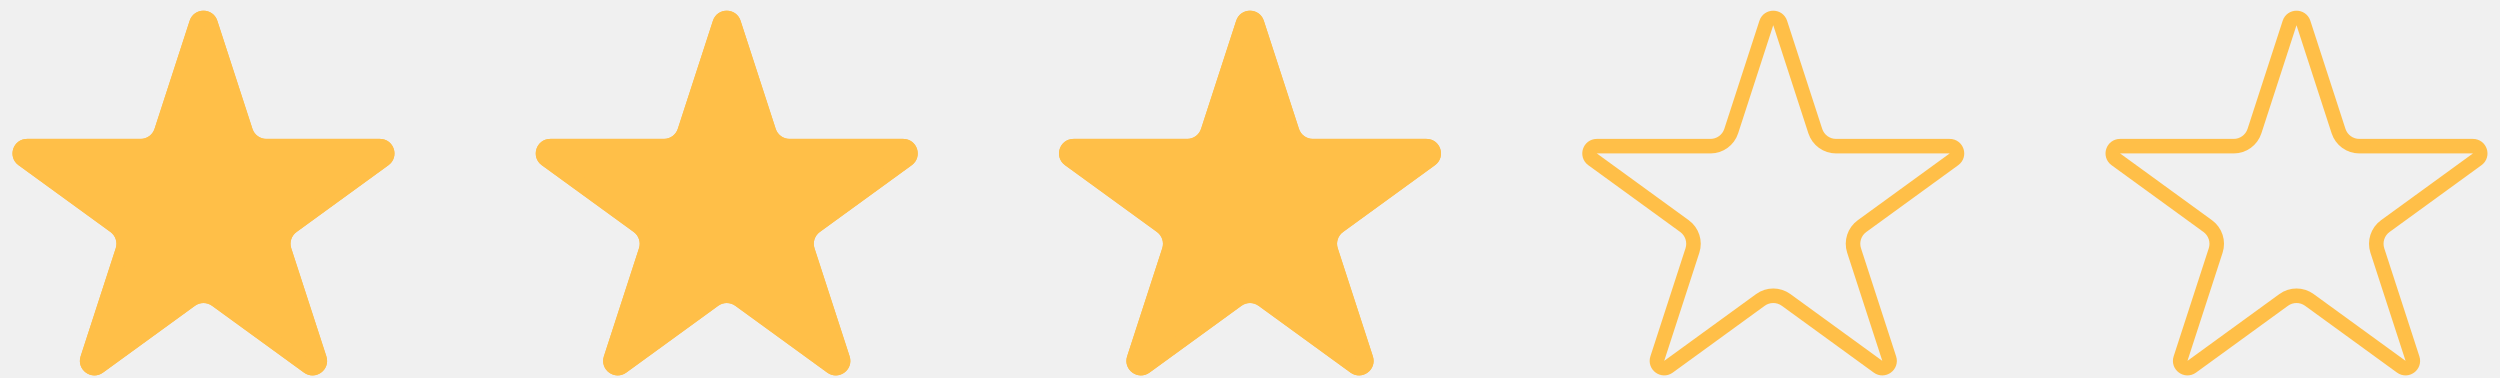
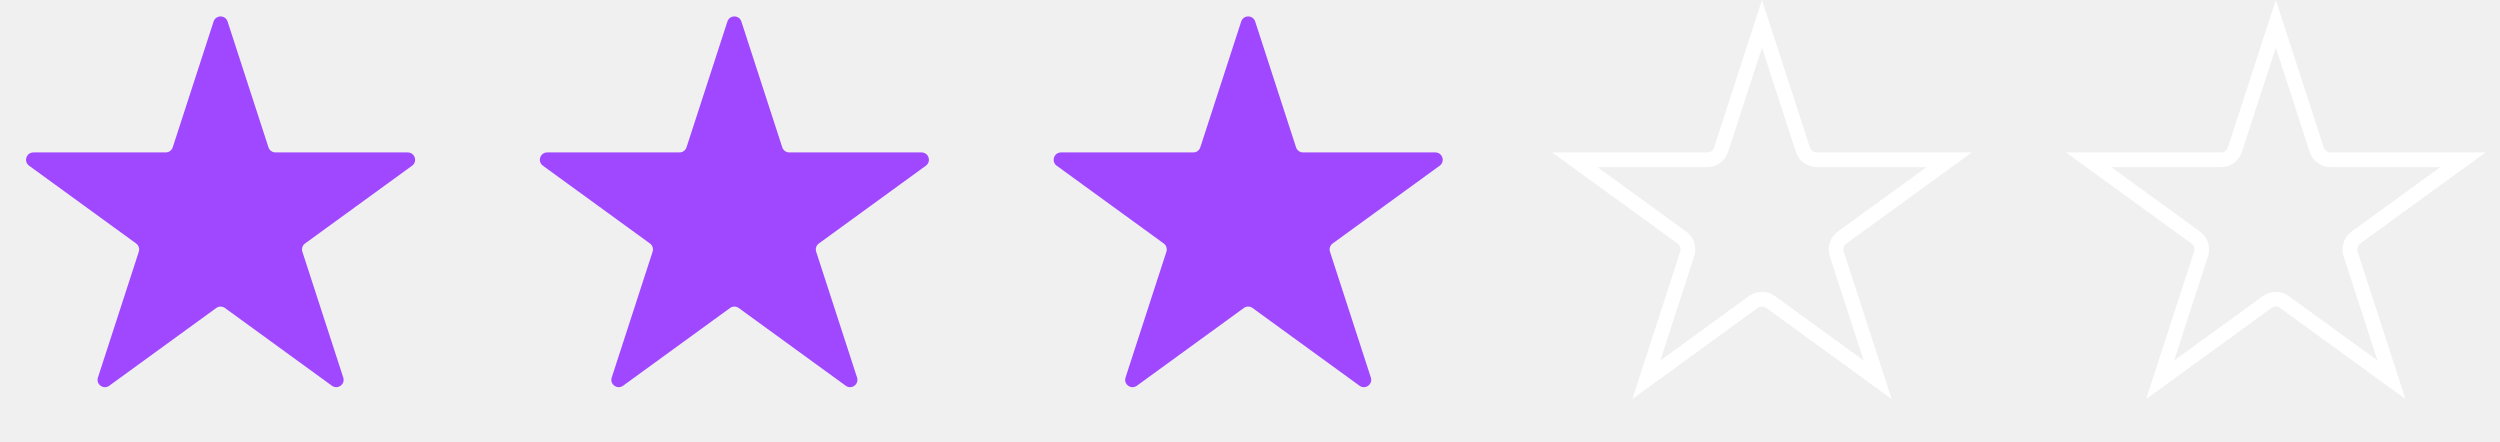
- <svg xmlns="http://www.w3.org/2000/svg" width="172" height="26" viewBox="0 0 172 26" fill="none">
-   <path d="M13.049 1.427C13.348 0.506 14.652 0.506 14.951 1.427L17.368 8.865C17.502 9.277 17.886 9.556 18.319 9.556H26.139C27.108 9.556 27.511 10.795 26.727 11.365L20.4 15.961C20.05 16.216 19.903 16.668 20.037 17.079L22.453 24.517C22.753 25.439 21.698 26.205 20.915 25.635L14.588 21.038C14.237 20.784 13.763 20.784 13.412 21.038L7.085 25.635C6.302 26.205 5.247 25.439 5.546 24.517L7.963 17.079C8.097 16.668 7.95 16.216 7.6 15.961L1.273 11.365C0.489 10.795 0.892 9.556 1.861 9.556H9.681C10.114 9.556 10.498 9.277 10.632 8.865L13.049 1.427Z" fill="#FFBF48" />
-   <path d="M49.049 1.427C49.348 0.506 50.652 0.506 50.951 1.427L53.368 8.865C53.502 9.277 53.886 9.556 54.319 9.556H62.139C63.108 9.556 63.511 10.795 62.727 11.365L56.4 15.961C56.05 16.216 55.903 16.668 56.037 17.079L58.453 24.517C58.753 25.439 57.698 26.205 56.915 25.635L50.588 21.038C50.237 20.784 49.763 20.784 49.412 21.038L43.085 25.635C42.302 26.205 41.247 25.439 41.547 24.517L43.963 17.079C44.097 16.668 43.95 16.216 43.6 15.961L37.273 11.365C36.489 10.795 36.892 9.556 37.861 9.556H45.681C46.114 9.556 46.498 9.277 46.632 8.865L49.049 1.427Z" fill="#FFBF48" />
-   <path d="M85.049 1.427C85.348 0.506 86.652 0.506 86.951 1.427L89.368 8.865C89.502 9.277 89.885 9.556 90.319 9.556H98.139C99.108 9.556 99.511 10.795 98.727 11.365L92.4 15.961C92.05 16.216 91.903 16.668 92.037 17.079L94.454 24.517C94.753 25.439 93.698 26.205 92.915 25.635L86.588 21.038C86.237 20.784 85.763 20.784 85.412 21.038L79.085 25.635C78.302 26.205 77.247 25.439 77.546 24.517L79.963 17.079C80.097 16.668 79.95 16.216 79.6 15.961L73.273 11.365C72.489 10.795 72.892 9.556 73.861 9.556H81.681C82.115 9.556 82.498 9.277 82.632 8.865L85.049 1.427Z" fill="#FFBF48" />
-   <path d="M158.476 1.582L160.892 9.019C161.093 9.637 161.669 10.056 162.319 10.056H170.139C170.624 10.056 170.825 10.675 170.433 10.96L164.106 15.557C163.58 15.939 163.361 16.616 163.561 17.234L165.978 24.672C166.128 25.132 165.6 25.515 165.209 25.231L158.882 20.634C158.356 20.252 157.644 20.252 157.118 20.634L150.791 25.231C150.4 25.515 149.872 25.132 150.022 24.672L152.439 17.234C152.639 16.616 152.419 15.939 151.894 15.557L145.567 10.96C145.175 10.675 145.376 10.056 145.861 10.056H153.681C154.331 10.056 154.907 9.637 155.108 9.019L157.524 1.582C157.674 1.121 158.326 1.121 158.476 1.582Z" stroke="#FFBF48" />
-   <path d="M122.476 1.582L124.892 9.019C125.093 9.637 125.669 10.056 126.319 10.056H134.139C134.624 10.056 134.825 10.675 134.433 10.96L128.106 15.557C127.58 15.939 127.361 16.616 127.561 17.234L129.978 24.672C130.128 25.132 129.6 25.515 129.209 25.231L122.882 20.634C122.356 20.252 121.644 20.252 121.118 20.634L114.791 25.231C114.4 25.515 113.872 25.132 114.022 24.672L116.439 17.234C116.639 16.616 116.419 15.939 115.894 15.557L109.567 10.96C109.175 10.675 109.376 10.056 109.861 10.056H117.681C118.331 10.056 118.907 9.637 119.108 9.019L121.524 1.582C121.674 1.121 122.326 1.121 122.476 1.582Z" stroke="#FFBF48" />
-   <path d="M86.475 1.582L88.892 9.019C89.093 9.637 89.669 10.056 90.319 10.056H98.139C98.624 10.056 98.825 10.675 98.433 10.96L92.106 15.557C91.581 15.939 91.361 16.616 91.561 17.234L93.978 24.672C94.128 25.132 93.6 25.515 93.209 25.231L86.882 20.634C86.356 20.252 85.644 20.252 85.118 20.634L78.791 25.231C78.4 25.515 77.872 25.132 78.022 24.672L80.439 17.234C80.639 16.616 80.419 15.939 79.894 15.557L73.567 10.96C73.175 10.675 73.376 10.056 73.861 10.056H81.681C82.331 10.056 82.907 9.637 83.108 9.019L85.525 1.582C85.674 1.121 86.326 1.121 86.475 1.582Z" stroke="#FFBF48" />
-   <path d="M50.475 1.582L52.892 9.019C53.093 9.637 53.669 10.056 54.319 10.056H62.139C62.624 10.056 62.825 10.675 62.433 10.96L56.106 15.557C55.581 15.939 55.361 16.616 55.561 17.234L57.978 24.672C58.128 25.132 57.6 25.515 57.209 25.231L50.882 20.634C50.356 20.252 49.644 20.252 49.118 20.634L42.791 25.231C42.4 25.515 41.872 25.132 42.022 24.672L44.439 17.234C44.639 16.616 44.419 15.939 43.894 15.557L37.567 10.96C37.175 10.675 37.376 10.056 37.861 10.056H45.681C46.331 10.056 46.907 9.637 47.108 9.019L49.525 1.582C49.674 1.121 50.326 1.121 50.475 1.582Z" stroke="#FFBF48" />
-   <path d="M14.476 1.582L16.892 9.019C17.093 9.637 17.669 10.056 18.319 10.056H26.139C26.624 10.056 26.825 10.675 26.433 10.96L20.106 15.557C19.581 15.939 19.36 16.616 19.561 17.234L21.978 24.672C22.128 25.132 21.6 25.515 21.209 25.231L14.882 20.634C14.356 20.252 13.644 20.252 13.118 20.634L6.791 25.231C6.4 25.515 5.872 25.132 6.022 24.672L8.439 17.234C8.639 16.616 8.419 15.939 7.894 15.557L1.567 10.96C1.175 10.675 1.376 10.056 1.861 10.056H9.681C10.331 10.056 10.907 9.637 11.108 9.019L13.524 1.582C13.674 1.121 14.326 1.121 14.476 1.582Z" stroke="#FFBF48" />
+ <svg xmlns="http://www.w3.org/2000/svg" width="170" height="30" viewBox="0 0 170 30" fill="none">
+   <path d="M14.524 1.464C14.674 1.003 15.326 1.003 15.476 1.464L18.256 10.019C18.322 10.225 18.514 10.365 18.731 10.365H27.727C28.211 10.365 28.413 10.985 28.021 11.269L20.743 16.557C20.568 16.684 20.494 16.91 20.561 17.116L23.341 25.672C23.491 26.132 22.964 26.515 22.572 26.231L15.294 20.943C15.119 20.816 14.881 20.816 14.706 20.943L7.428 26.231C7.036 26.515 6.509 26.132 6.659 25.672L9.439 17.116C9.506 16.91 9.432 16.684 9.257 16.557L1.979 11.269C1.587 10.985 1.789 10.365 2.273 10.365H11.269C11.486 10.365 11.678 10.225 11.745 10.019L14.524 1.464Z" fill="#A048FF" />
+   <path d="M49.463 1.464C49.613 1.003 50.264 1.003 50.414 1.464L53.194 10.019C53.261 10.225 53.453 10.365 53.669 10.365H62.666C63.15 10.365 63.351 10.985 62.959 11.269L55.681 16.557C55.506 16.684 55.433 16.91 55.5 17.116L58.28 25.672C58.429 26.132 57.902 26.515 57.51 26.231L50.232 20.943C50.057 20.816 49.82 20.816 49.645 20.943L42.367 26.231C41.975 26.515 41.447 26.132 41.597 25.672L44.377 17.116C44.444 16.91 44.371 16.684 44.196 16.557L36.918 11.269C36.526 10.985 36.727 10.365 37.212 10.365H46.208C46.424 10.365 46.616 10.225 46.683 10.019L49.463 1.464Z" fill="#A048FF" />
+   <path d="M84.401 1.464C84.551 1.003 85.203 1.003 85.353 1.464L88.132 10.019C88.199 10.225 88.391 10.365 88.608 10.365H97.604C98.088 10.365 98.29 10.985 97.898 11.269L90.62 16.557C90.445 16.684 90.371 16.91 90.438 17.116L93.218 25.672C93.368 26.132 92.841 26.515 92.449 26.231L85.171 20.943C84.996 20.816 84.758 20.816 84.583 20.943L77.305 26.231C76.913 26.515 76.386 26.132 76.536 25.672L79.316 17.116C79.383 16.91 79.309 16.684 79.134 16.557L71.856 11.269C71.464 10.985 71.666 10.365 72.15 10.365H81.146C81.363 10.365 81.555 10.225 81.621 10.019L84.401 1.464Z" fill="#A048FF" />
+   <path d="M119.815 1.618L122.595 10.174C122.729 10.586 123.113 10.865 123.546 10.865H132.542L125.264 16.152C124.914 16.407 124.767 16.858 124.901 17.27L127.681 25.826L120.403 20.538C120.053 20.284 119.578 20.284 119.228 20.538L111.95 25.826L114.73 17.27C114.864 16.858 114.717 16.407 114.366 16.152L107.088 10.865L116.084 10.865C116.518 10.865 116.902 10.586 117.036 10.174L119.815 1.618Z" stroke="white" />
+   <path d="M154.755 1.618L157.535 10.174C157.669 10.586 158.053 10.865 158.486 10.865H167.482L160.204 16.152C159.853 16.407 159.707 16.858 159.841 17.27L162.621 25.826L155.343 20.538C154.992 20.284 154.518 20.284 154.167 20.538L146.889 25.826L149.669 17.27C149.803 16.858 149.656 16.407 149.306 16.152L142.028 10.865L151.024 10.865C151.457 10.865 151.841 10.586 151.975 10.174L154.755 1.618Z" stroke="white" />
</svg>
